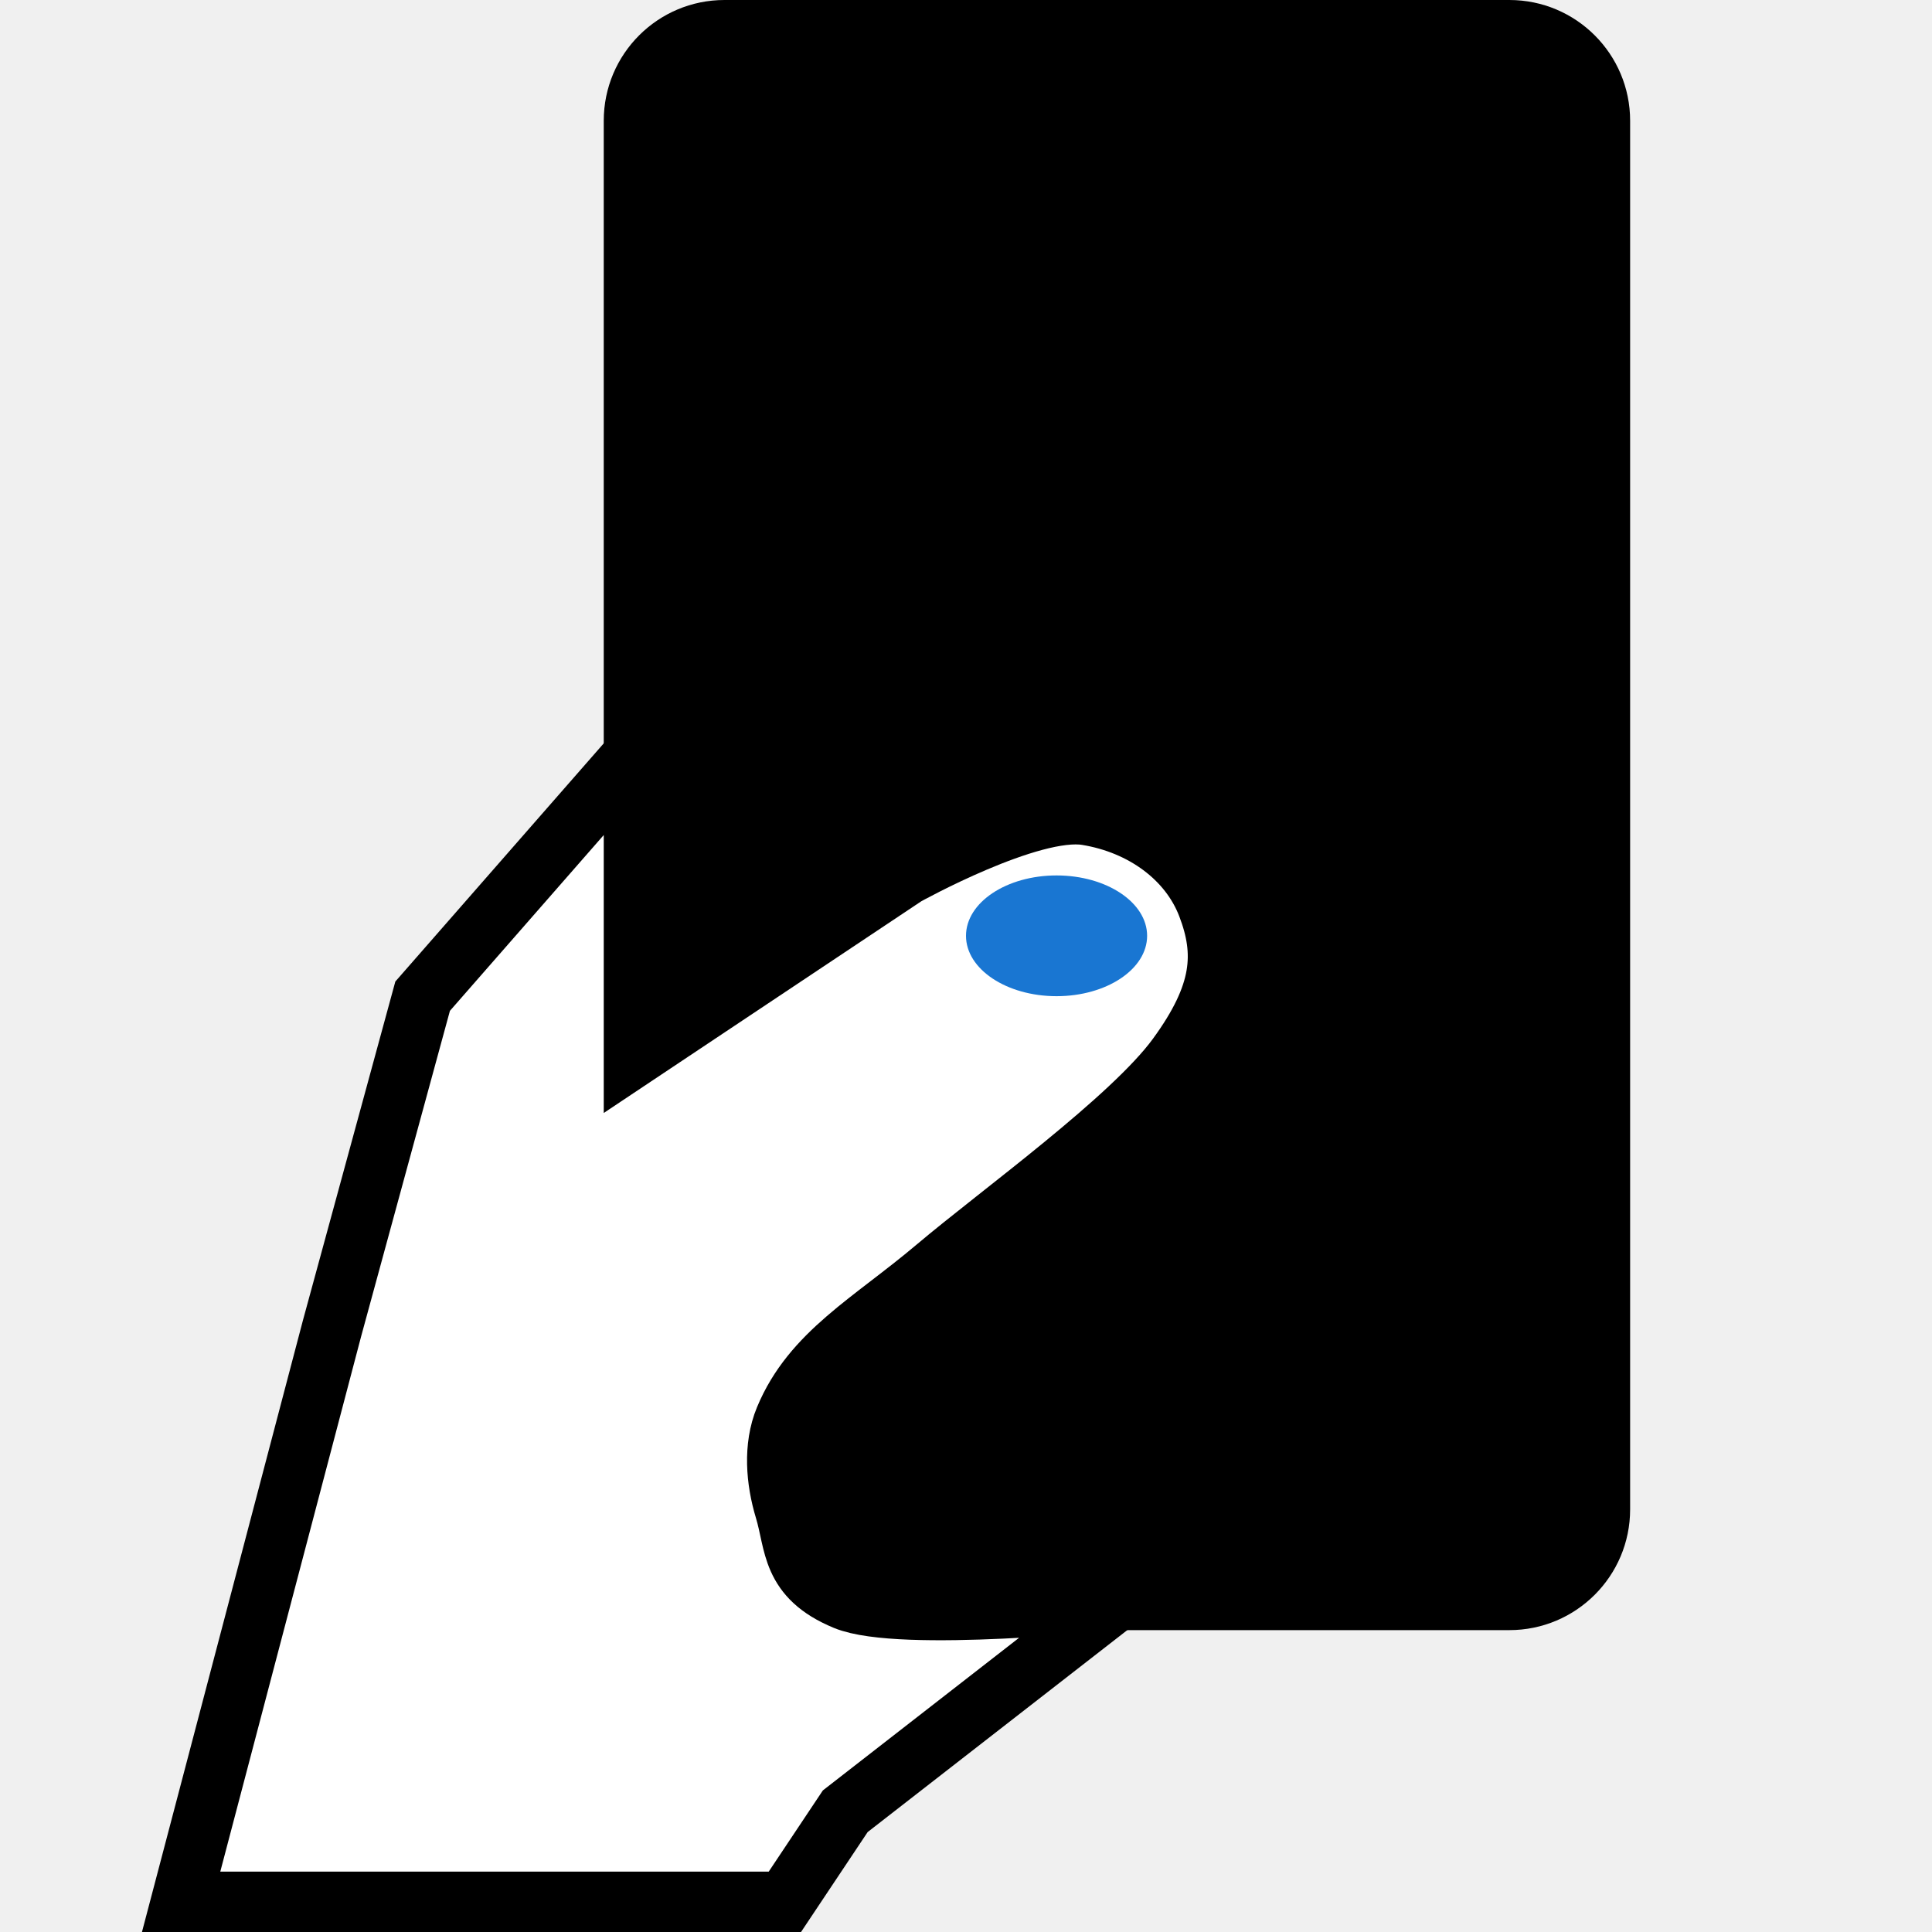
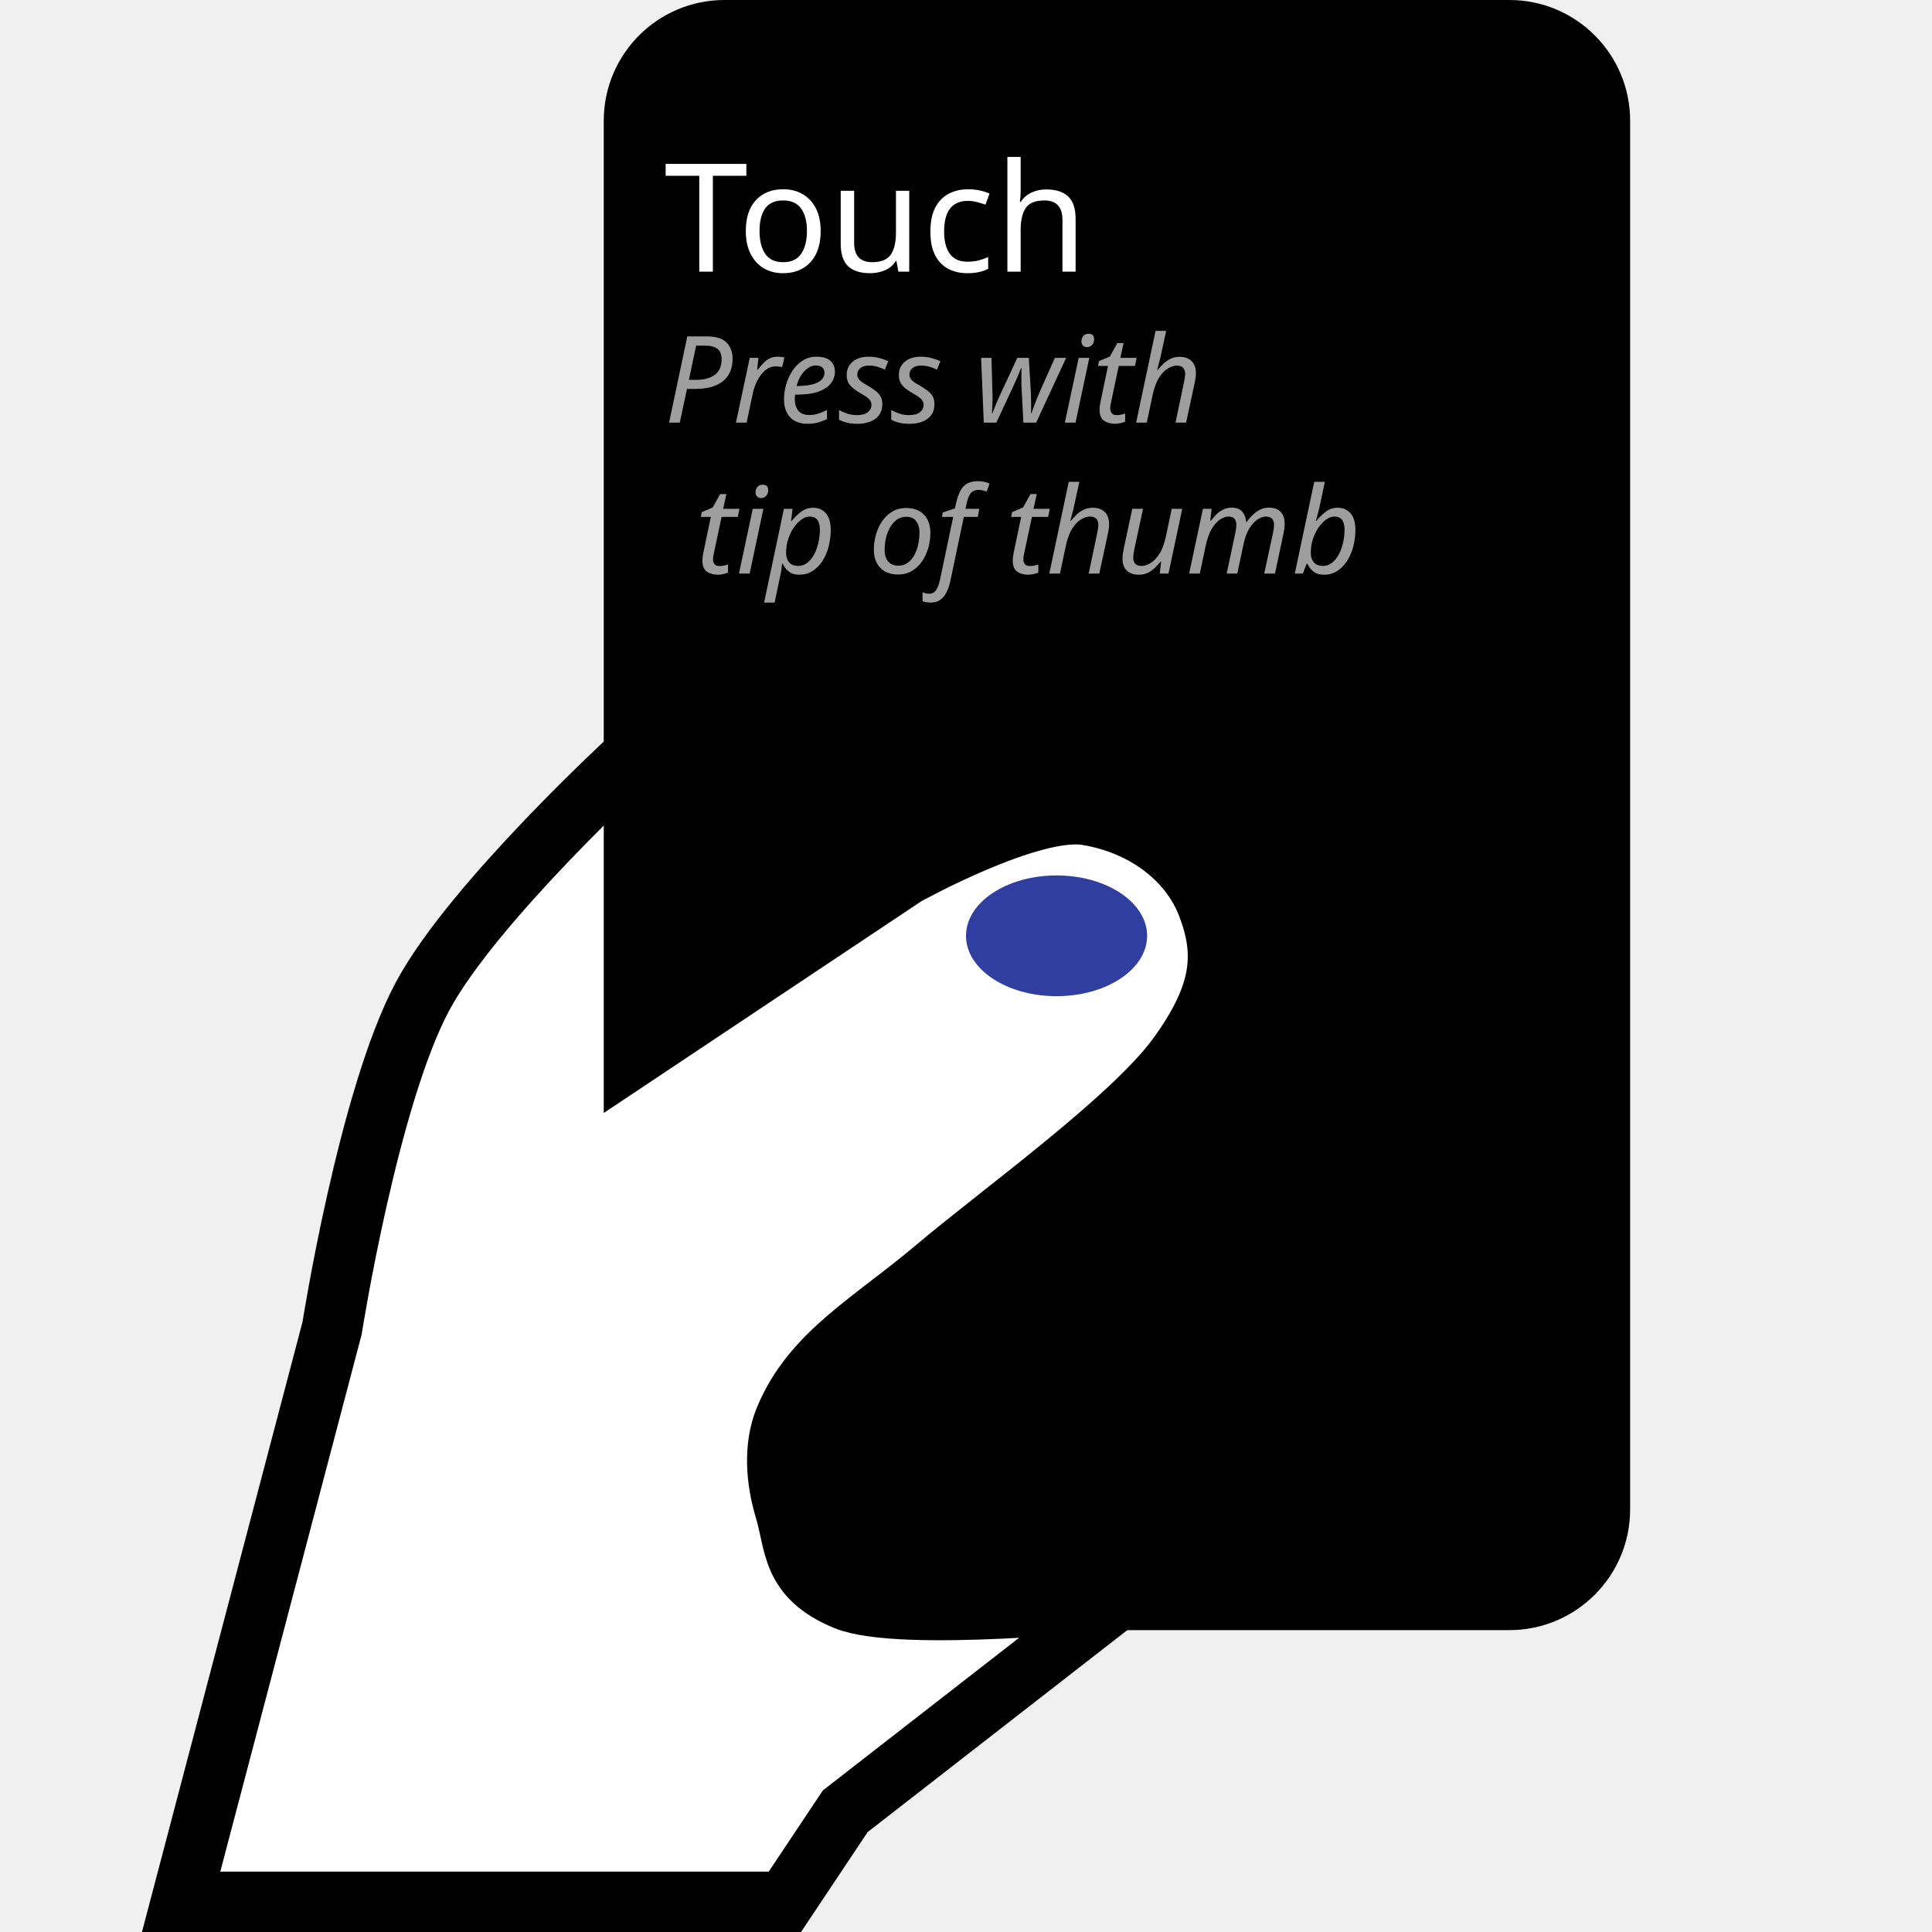
<svg xmlns="http://www.w3.org/2000/svg" width="512" height="512" id="svg2" version="1.1">
  <defs id="defs4" />
  <g id="layer1" transform="translate(0,-540.3622)">
    <rect style="fill:#000000;fill-opacity:1;stroke:none" id="rect2987" width="272" height="432" x="160" y="540.362" ry="32" rx="32" />
-     <path style="fill:#ffffff;fill-opacity:1;stroke:#000000;stroke-width:16;stroke-linecap:butt;stroke-linejoin:miter;stroke-miterlimit:4;stroke-opacity:1;stroke-dasharray:none" d="m 88,892.362 -40,152 160,0 16,-24 72,-56 c 0,0 -57.429,6.035 -72,0 -14.571,-6.035 -13.214,-14.798 -16,-24 -2.318,-7.657 -3.061,-16.609 0,-24 7.216,-17.421 22.993,-25.63 40,-40 17.007,-14.37 51.898,-39.421 64,-56 12.102,-16.579 12.806,-27.421 8,-40 -4.806,-12.579 -17.096,-21.581 -32,-24 -14.904,-2.419 -48,16 -48,16 l -72,48 0,-80 -56,64 z" id="path3757" />
-     <path style="fill:#1976d2;fill-opacity:1;fill-rule:nonzero;stroke:none" id="path3793" d="m 264,288.01 c -0.008,8.837 -10.76,15.996 -24.015,15.99 -13.255,-0.006 -23.993,-7.173 -23.985,-16.01 0.008,-8.837 10.76,-15.996 24.015,-15.99 13.25,0.006 23.987,7.169 23.985,16.002" transform="translate(40,500.3622)" />
+     <path style="fill:#ffffff;fill-opacity:1;stroke:#000000;stroke-width:16;stroke-linecap:butt;stroke-linejoin:miter;stroke-miterlimit:4;stroke-opacity:1;stroke-dasharray:none" d="m 88,892.362 -40,152 160,0 16,-24 72,-56 c 0,0 -57.429,6.035 -72,0 -14.571,-6.035 -13.214,-14.798 -16,-24 -2.318,-7.657 -3.061,-16.609 0,-24 7.216,-17.421 22.993,-25.63 40,-40 17.007,-14.37 51.898,-39.421 64,-56 12.102,-16.579 12.806,-27.421 8,-40 -4.806,-12.579 -17.096,-21.581 -32,-24 -14.904,-2.419 -48,16 -48,16 l -72,48 0,-80 c 0,0 -42.596,39.022 -56,64 -14.377,26.791 -24,88 -24,88 z" id="path3757" />
+     <path style="fill:#303f9f;fill-opacity:1;fill-rule:nonzero;stroke:none" id="path3793" d="m 264,288.01 c -0.008,8.837 -10.76,15.996 -24.015,15.99 -13.255,-0.006 -23.993,-7.173 -23.985,-16.01 0.008,-8.837 10.76,-15.996 24.015,-15.99 13.25,0.006 23.987,7.169 23.985,16.002" transform="translate(40,500.3622)" />
+     <text xml:space="preserve" style="font-size:40px;font-style:normal;font-weight:normal;line-height:125%;letter-spacing:0px;word-spacing:0px;fill:#000000;fill-opacity:1;stroke:none;font-family:Sans" x="176" y="612.362" id="text2986-1">
+       <tspan x="176" y="612.362" style="fill:#ffffff;fill-opacity:1" id="tspan3013">Touch</tspan>
+     </text>
+     <text xml:space="preserve" style="font-size:40px;font-style:normal;font-weight:normal;line-height:125%;letter-spacing:0px;word-spacing:0px;fill:#9e9e9e;fill-opacity:1;stroke:none;font-family:Sans" x="176" y="652.362" id="text2986-3">
+       <tspan x="176" y="652.362" style="font-size:32px;font-style:italic;fill:#9e9e9e;fill-opacity:1;-inkscape-font-specification:Sans Italic" id="tspan3013-6">Press with</tspan>
+       <tspan x="176" y="692.362" style="font-size:32px;font-style:italic;fill:#9e9e9e;fill-opacity:1;-inkscape-font-specification:Sans Italic" id="tspan3038"> tip of thumb</tspan>
+     </text>
  </g>
</svg>
